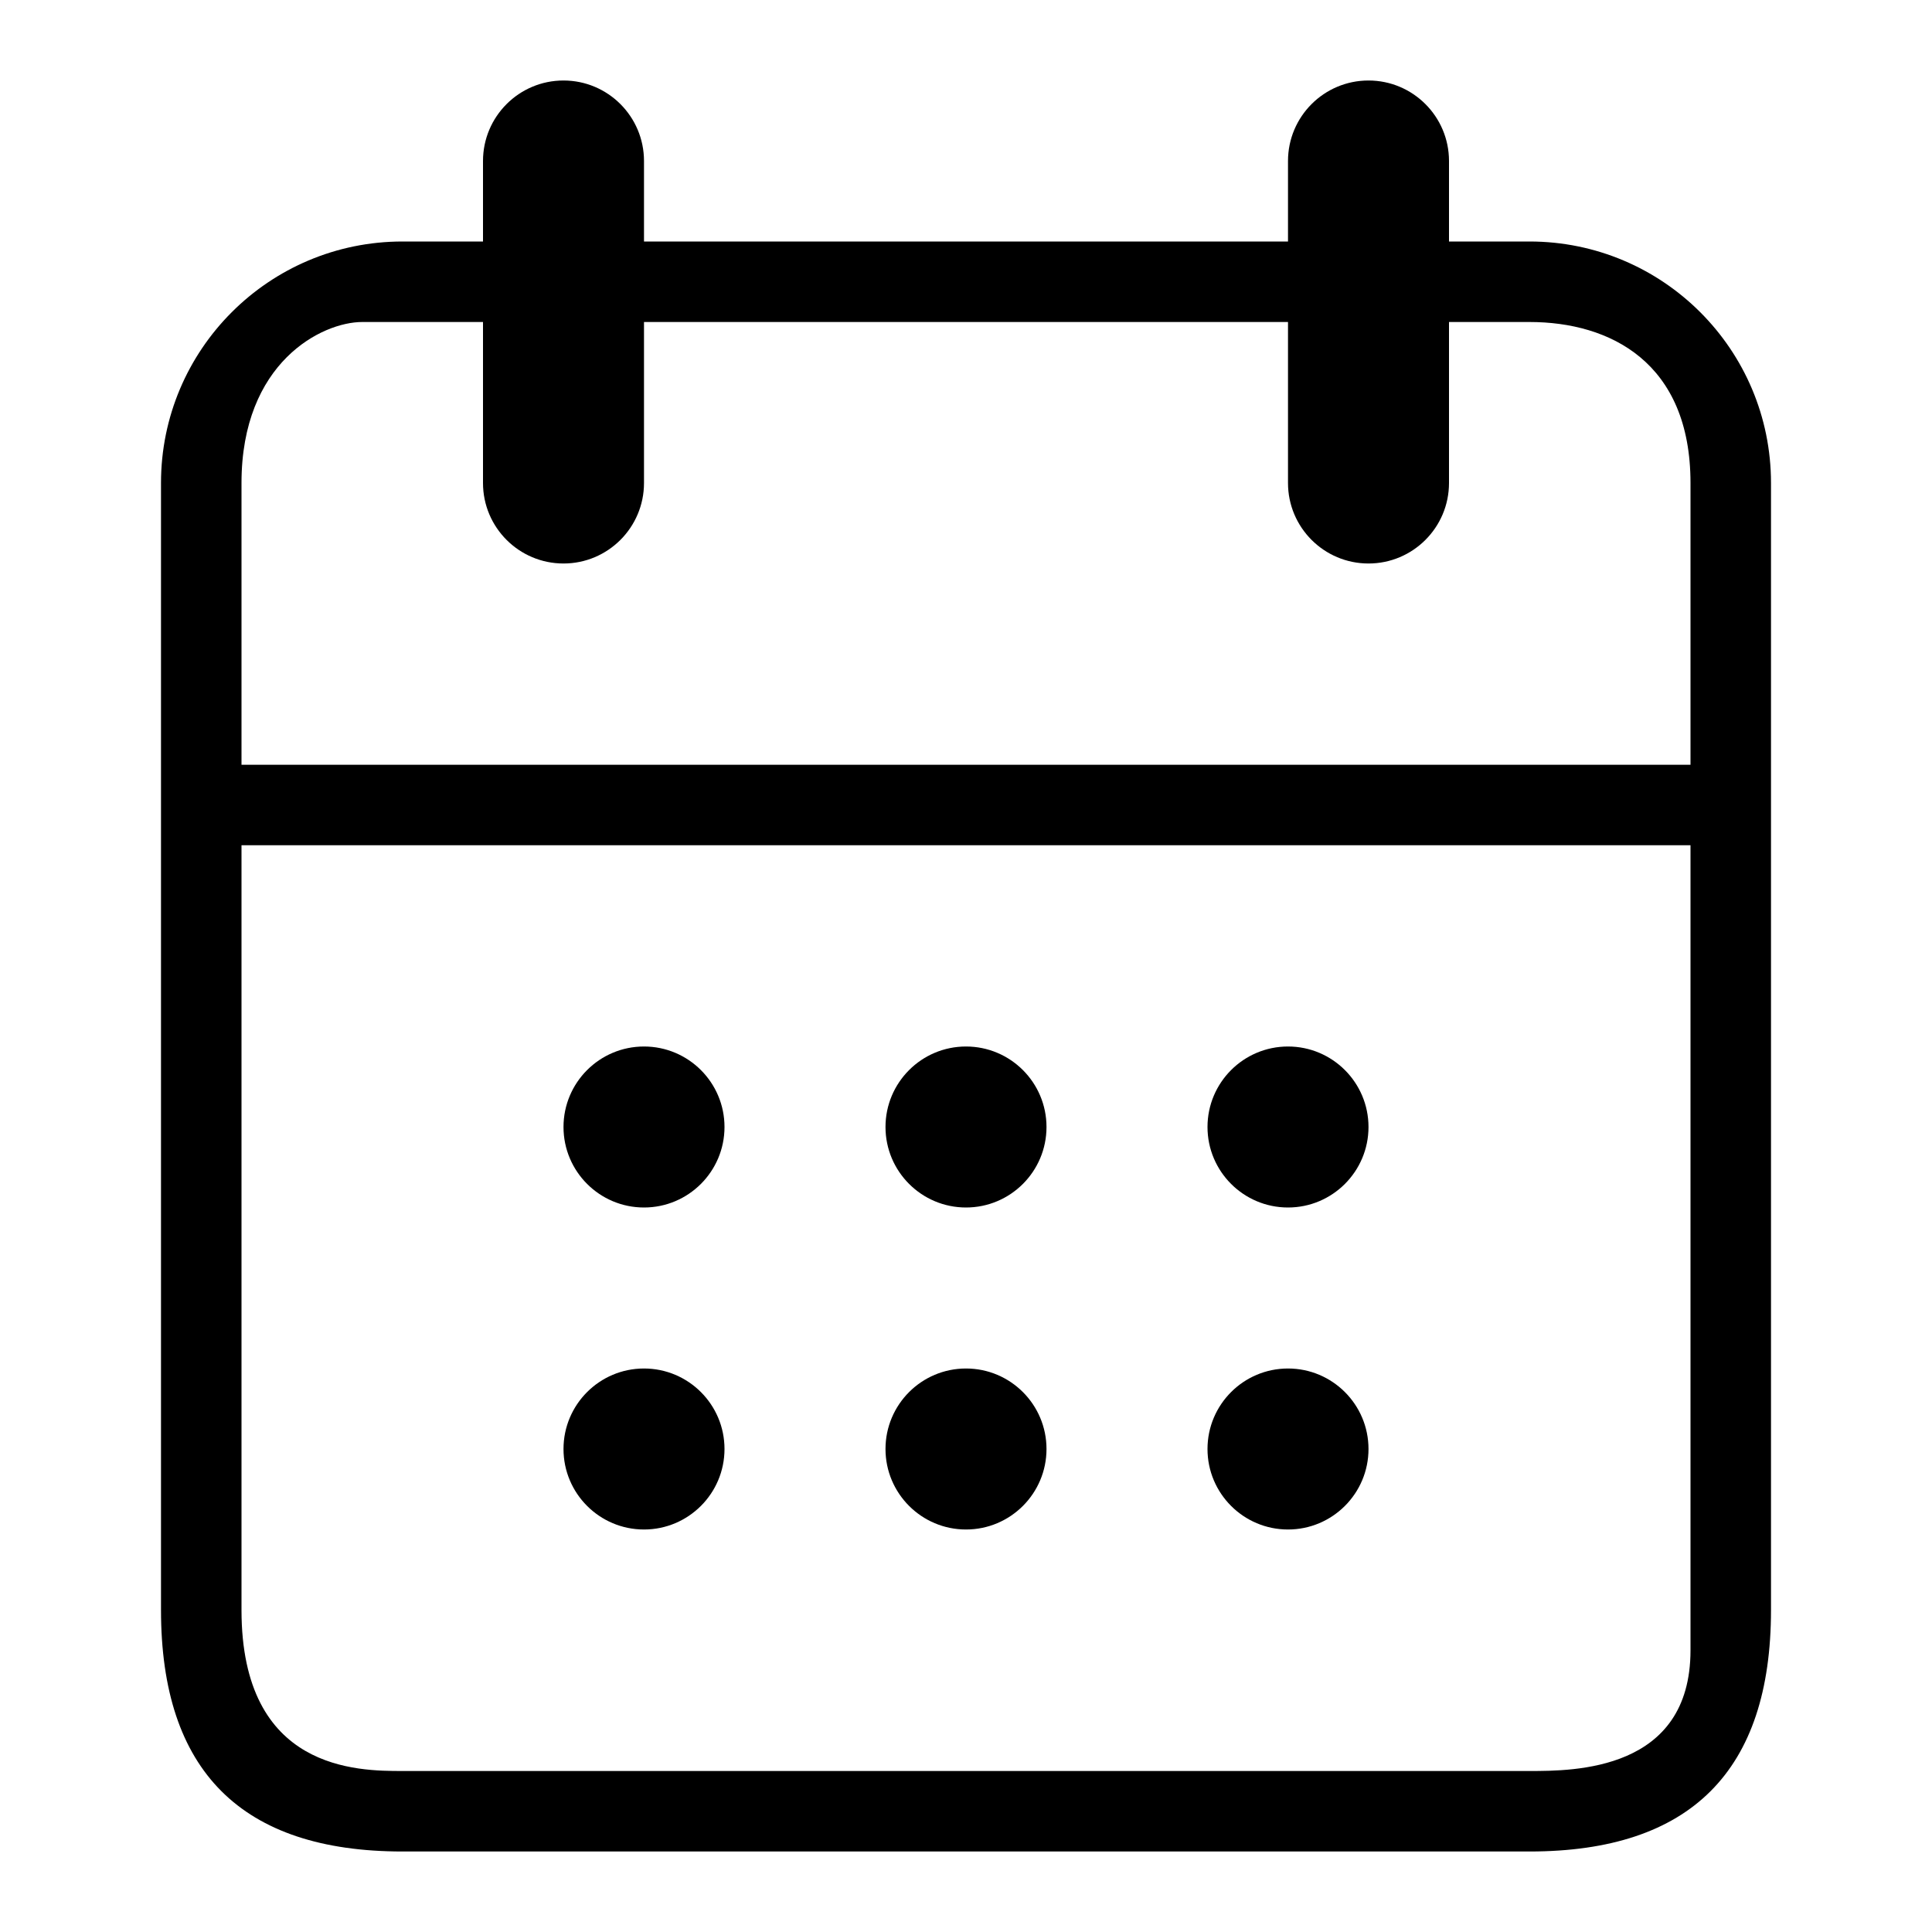
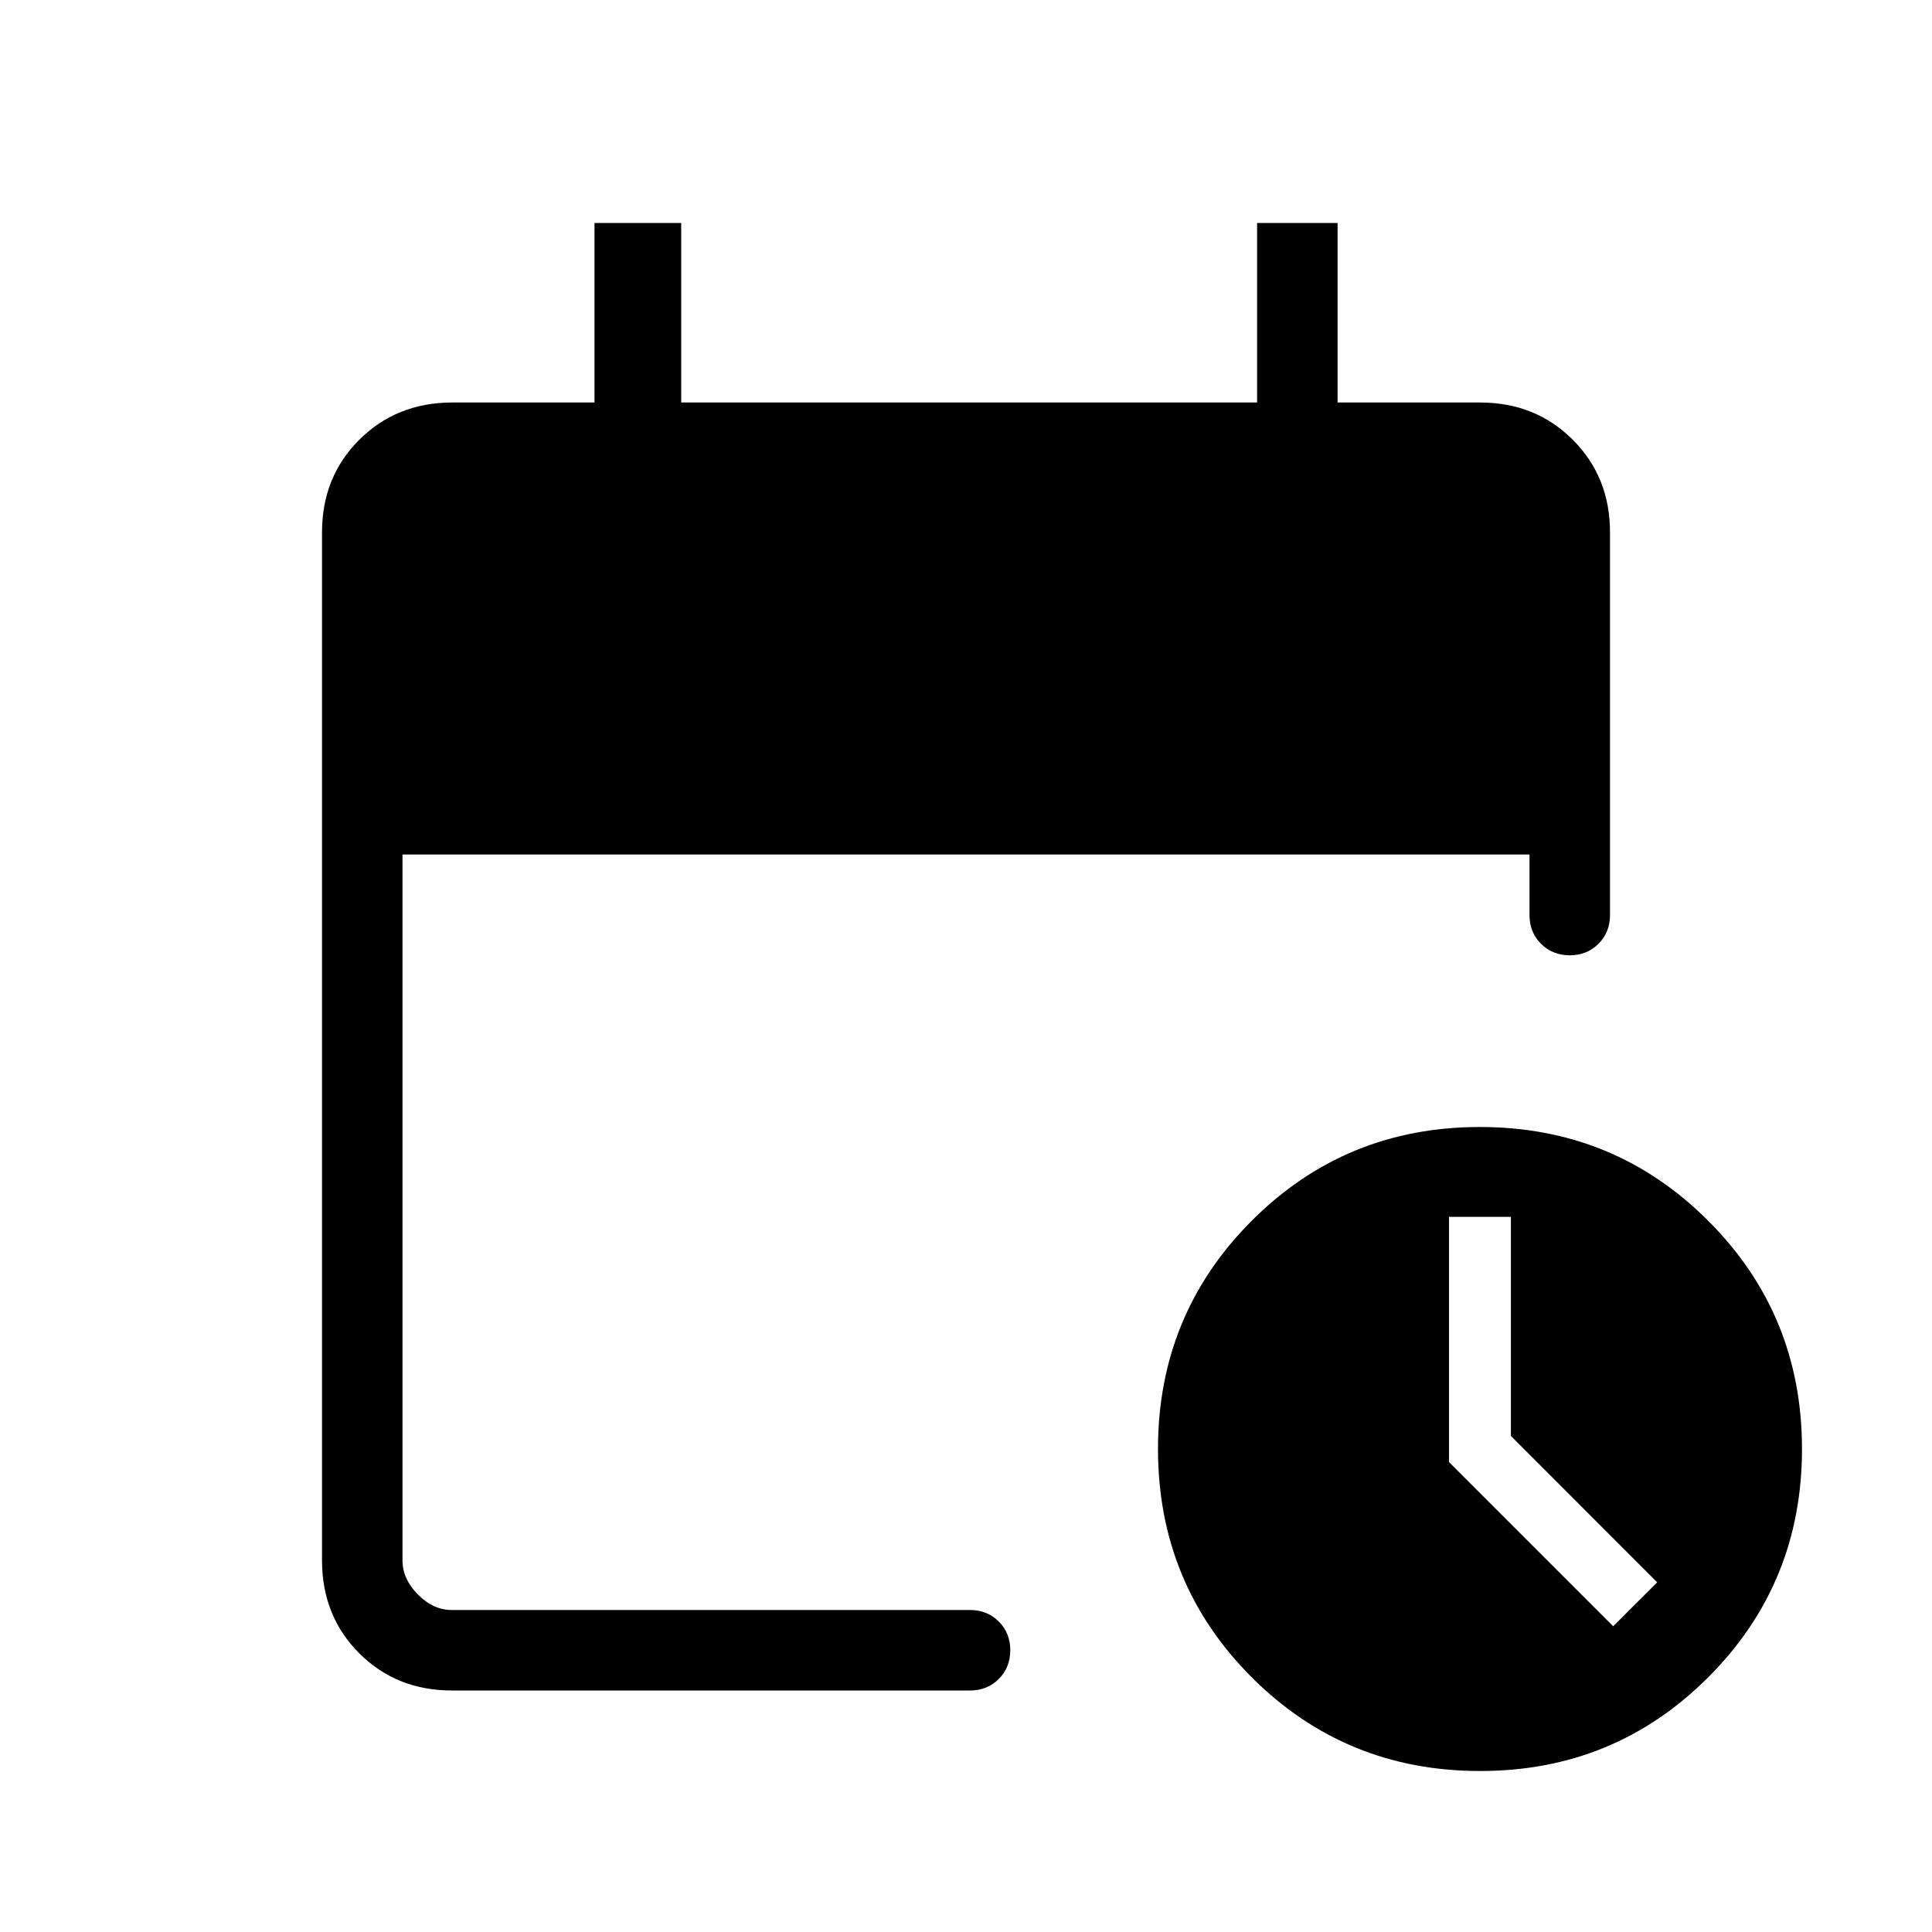
<svg xmlns="http://www.w3.org/2000/svg" width="24" height="24" viewBox="0 0 24 24" fill="none">
-   <path d="M7 14C7 13.448 7.448 13 8 13C8.552 13 9 13.448 9 14C9 14.552 8.552 15 8 15C7.448 15 7 14.552 7 14Z" fill="black" />
-   <path d="M8 17C7.448 17 7 17.448 7 18C7 18.552 7.448 19 8 19C8.552 19 9 18.552 9 18C9 17.448 8.552 17 8 17Z" fill="black" />
-   <path d="M11 14C11 13.448 11.448 13 12 13C12.552 13 13 13.448 13 14C13 14.552 12.552 15 12 15C11.448 15 11 14.552 11 14Z" fill="black" />
-   <path d="M12 17C11.448 17 11 17.448 11 18C11 18.552 11.448 19 12 19C12.552 19 13 18.552 13 18C13 17.448 12.552 17 12 17Z" fill="black" />
-   <path d="M15 14C15 13.448 15.448 13 16 13C16.552 13 17 13.448 17 14C17 14.552 16.552 15 16 15C15.448 15 15 14.552 15 14Z" fill="black" />
-   <path d="M16 17C15.448 17 15 17.448 15 18C15 18.552 15.448 19 16 19C16.552 19 17 18.552 17 18C17 17.448 16.552 17 16 17Z" fill="black" />
-   <path fill-rule="evenodd" clip-rule="evenodd" d="M6 2C6 1.448 6.448 1 7 1C7.552 1 8 1.448 8 2V3H16V2C16 1.448 16.448 1 17 1C17.552 1 18 1.448 18 2V3H19C20.657 3 22 4.343 22 6V20C22 22 21 23 19 23H5C3 23 2 22 2 20V6C2 4.343 3.343 3 5 3H6V2ZM16 4V6C16 6.552 16.448 7 17 7C17.552 7 18 6.552 18 6V4H19C20 4 21 4.5 21 6V9.5H12H3L3 6C3 4.5 4 4 4.5 4H6L6 6C6 6.552 6.448 7 7 7C7.552 7 8 6.552 8 6L8 4H12H16ZM3 10.5V15.5V20C3 22 4.448 22 5 22H12H19C19.552 22 21 22 21 20.5V15.5V10.5H12H3Z" fill="black" />
+   <path d="M5.616 21C5.155 21 4.771 20.846 4.463 20.538C4.155 20.23 4.001 19.846 4 19.385V6.615C4 6.155 4.154 5.771 4.463 5.463C4.772 5.155 5.156 5.001 5.616 5H7.385V2.77H8.462V5H15.616V2.77H16.616V5H18.385C18.845 5 19.229 5.154 19.538 5.463C19.847 5.772 20.001 6.156 20 6.616V11.367C20 11.51 19.952 11.629 19.857 11.724C19.762 11.819 19.643 11.867 19.5 11.867C19.357 11.867 19.238 11.819 19.143 11.724C19.048 11.629 19 11.51 19 11.367V10.615H5V19.385C5 19.538 5.064 19.679 5.192 19.808C5.32 19.937 5.461 20.001 5.615 20H12.05C12.193 20 12.312 20.048 12.407 20.143C12.502 20.238 12.55 20.357 12.55 20.5C12.55 20.643 12.502 20.762 12.407 20.857C12.312 20.952 12.193 21 12.05 21H5.616ZM18.385 22C17.271 22 16.326 21.612 15.549 20.836C14.773 20.059 14.385 19.113 14.385 18C14.385 16.887 14.773 15.942 15.549 15.165C16.325 14.388 17.27 14 18.384 14C19.498 14 20.443 14.388 21.22 15.165C21.997 15.942 22.385 16.887 22.385 18C22.385 19.113 21.997 20.059 21.22 20.836C20.443 21.613 19.498 22.001 18.385 22ZM20.04 20.202L20.586 19.656L18.769 17.838V15.116H18V18.162L20.04 20.202Z" fill="black" />
</svg>
